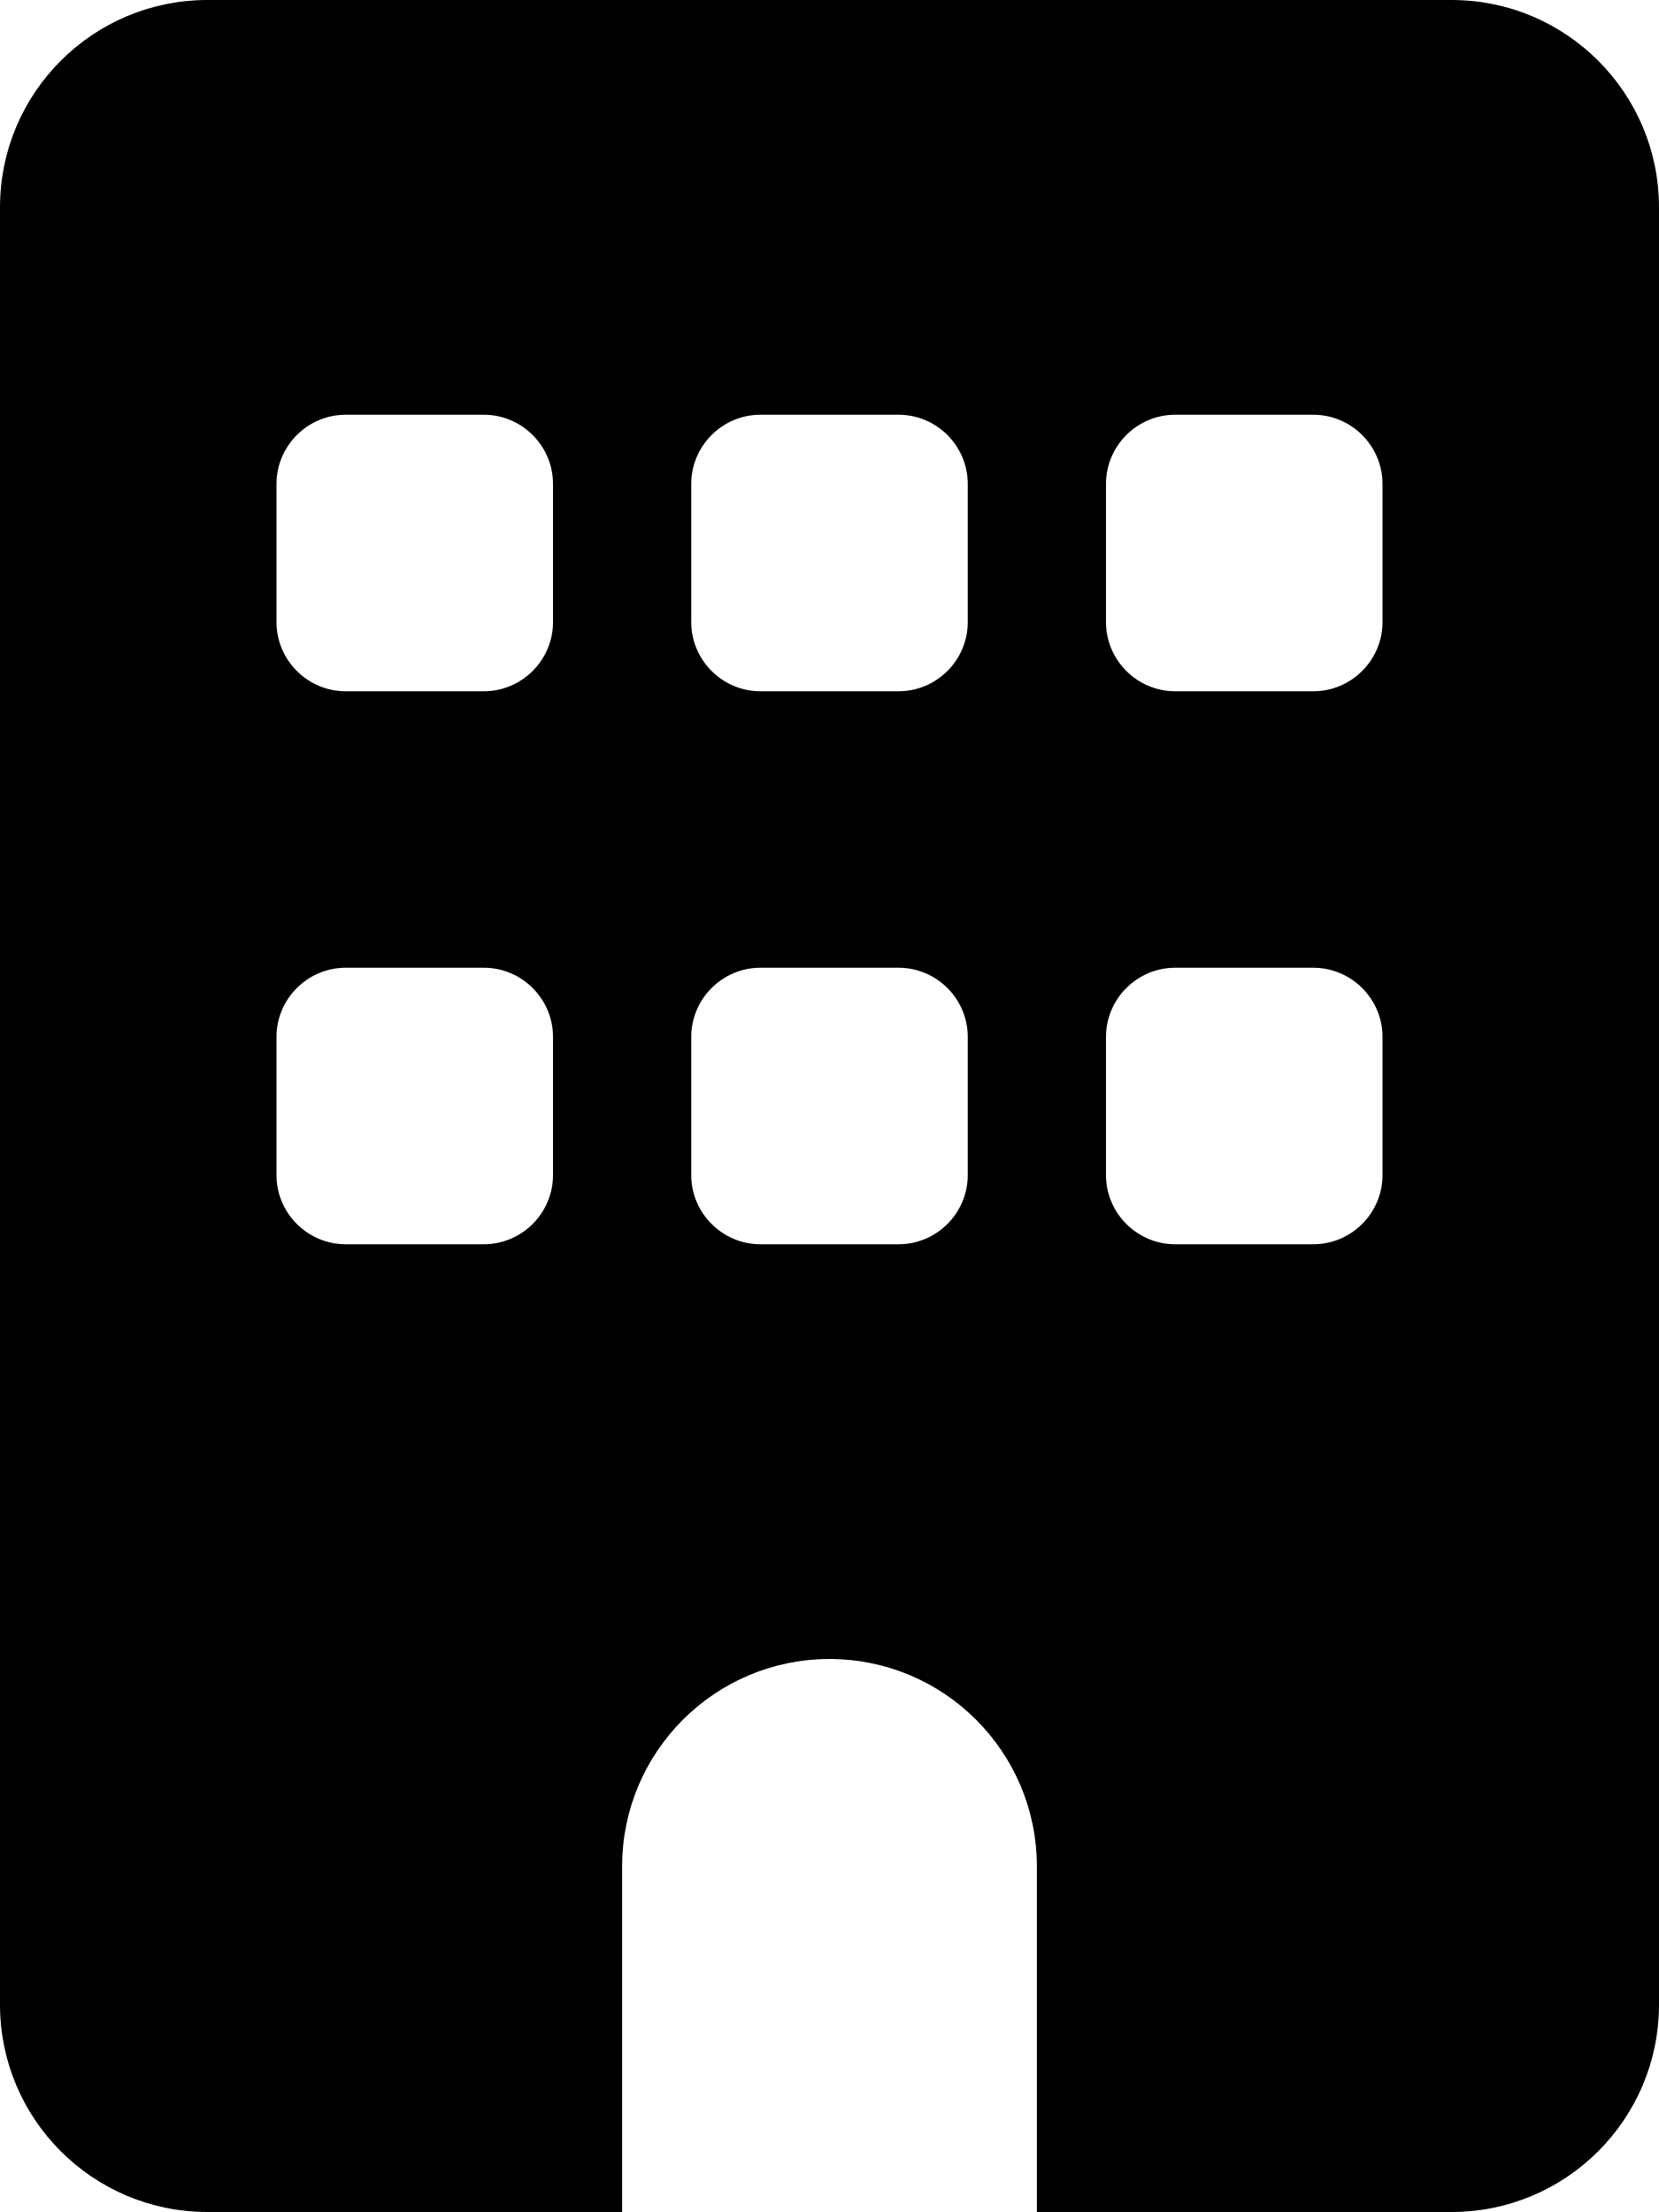
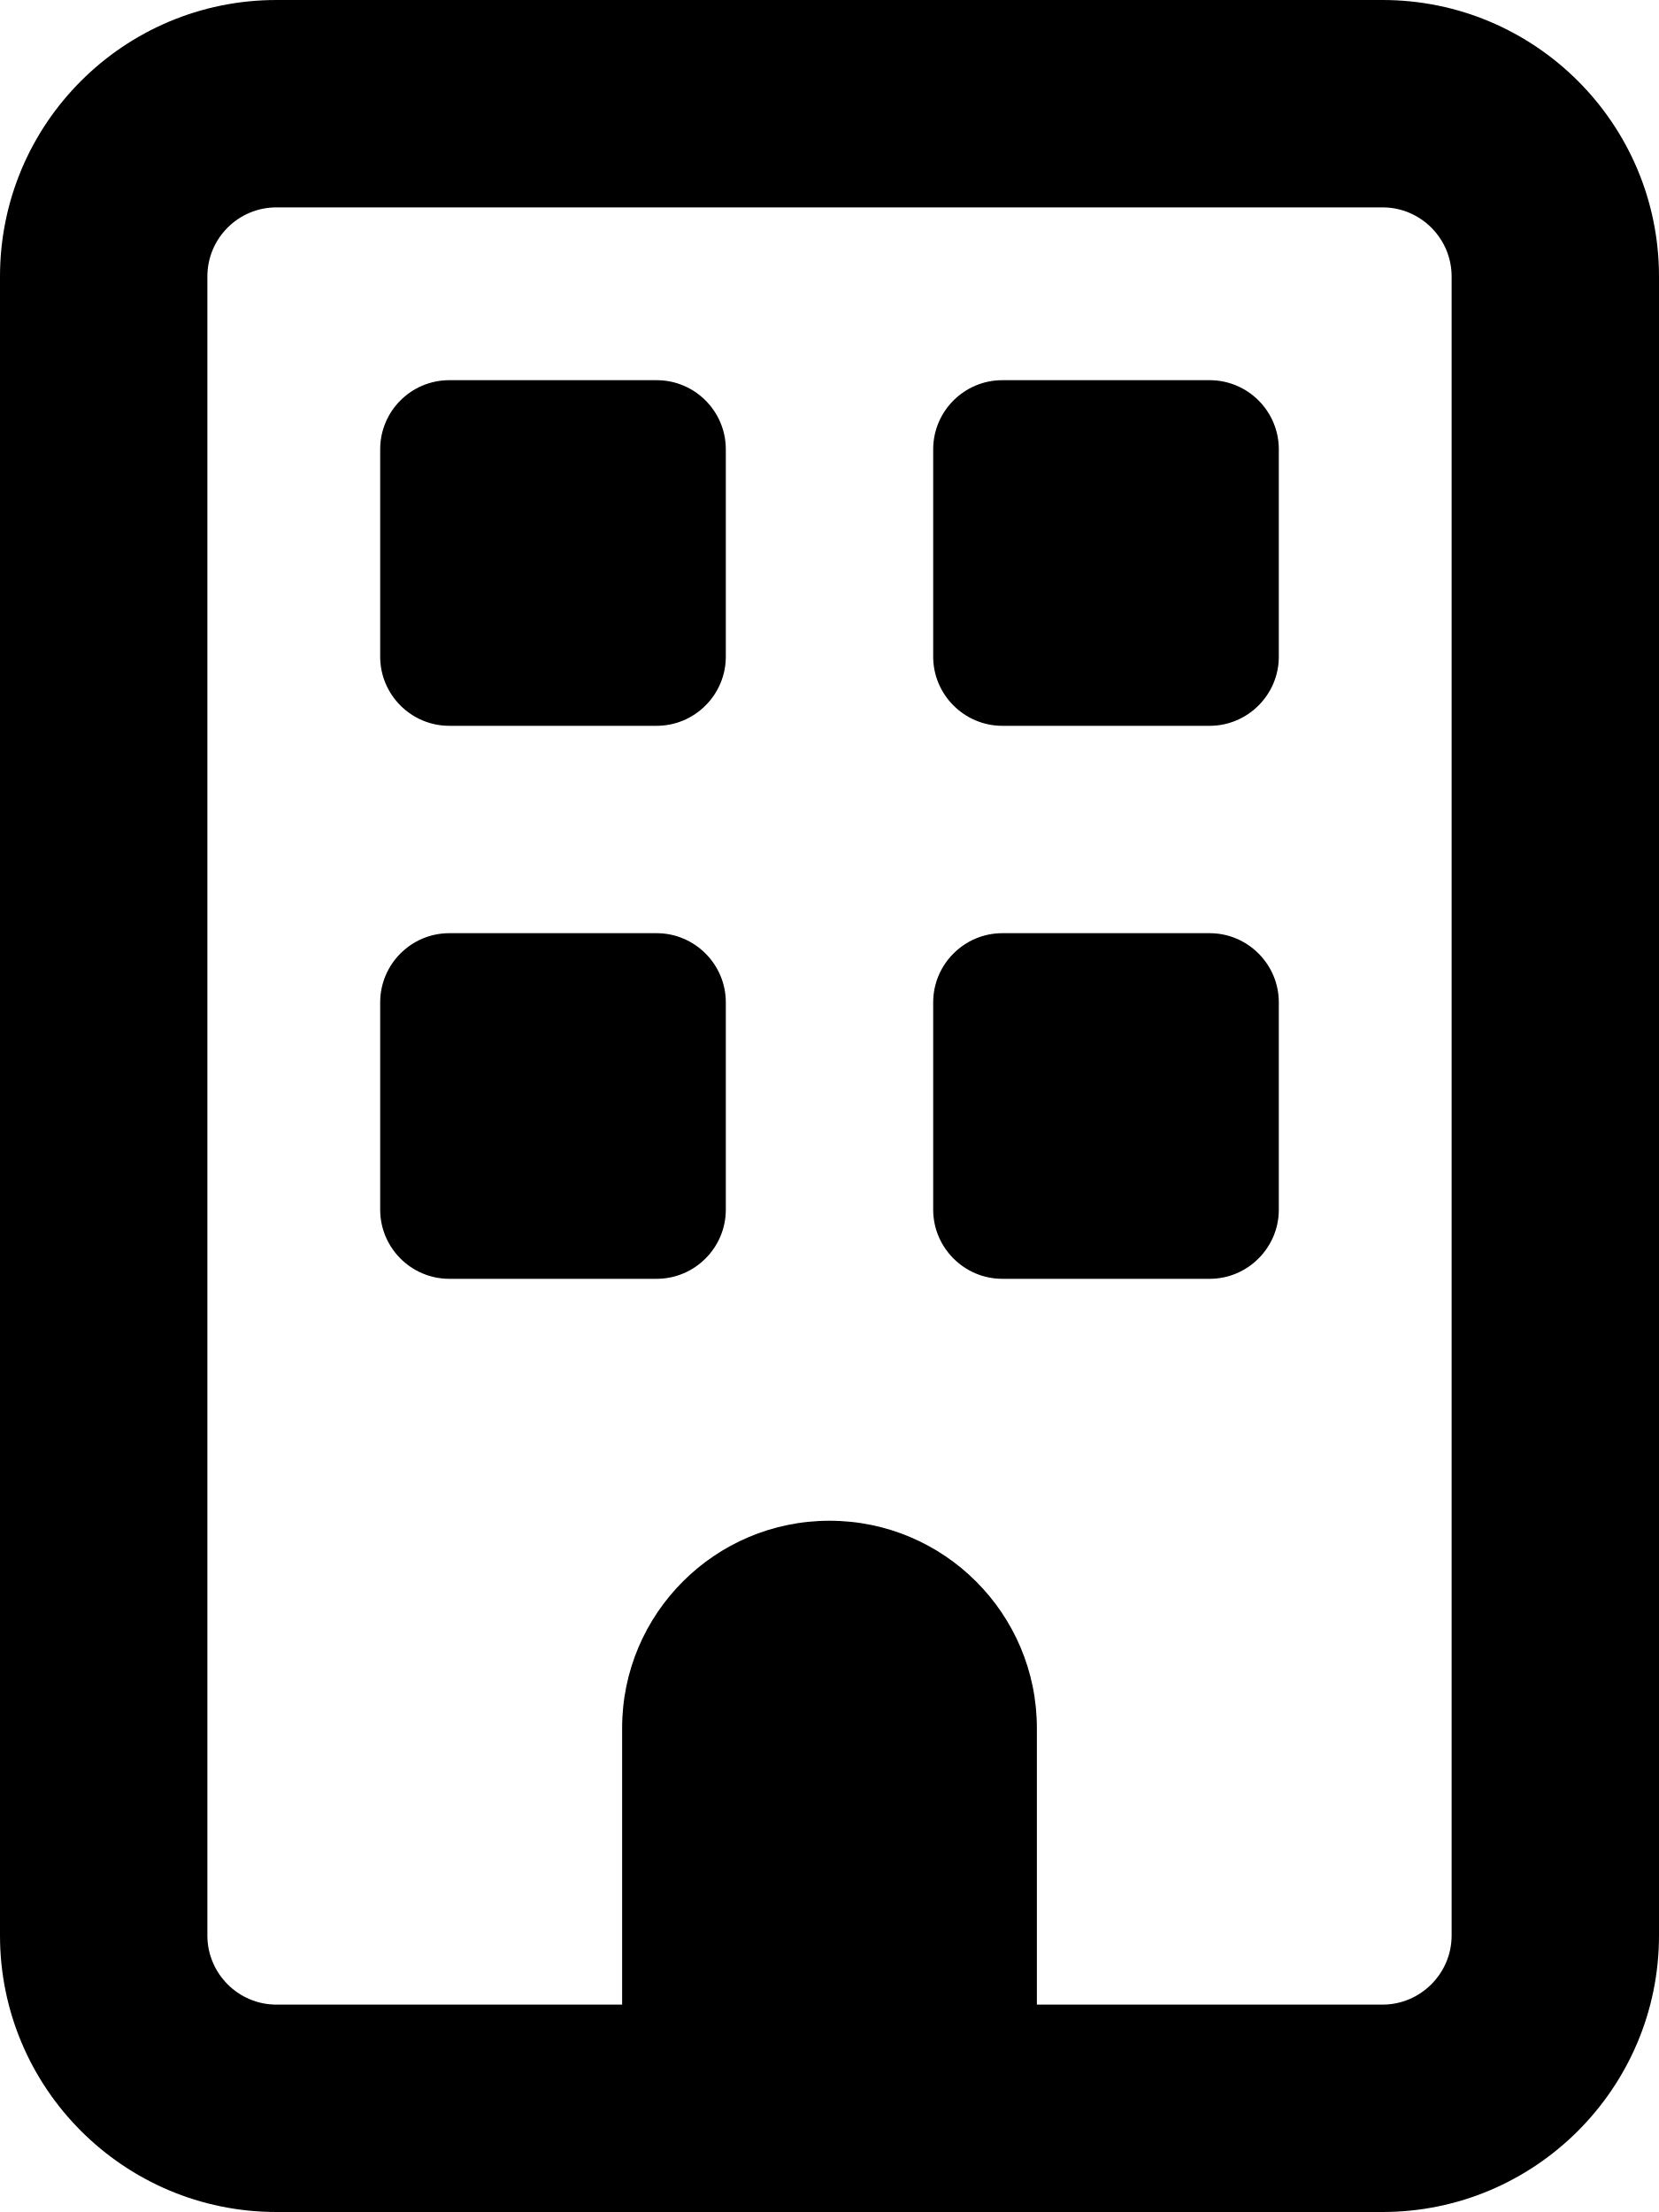
<svg xmlns="http://www.w3.org/2000/svg" viewBox="0 0 384 512">
-   <path d="M48 0C21.5 0 0 21.5 0 48V464c0 26.5 21.5 48 48 48h96V432c0-26.5 21.5-48 48-48s48 21.5 48 48v80h96c26.5 0 48-21.5 48-48V48c0-26.5-21.5-48-48-48H48zM64 240c0-8.8 7.2-16 16-16h32c8.8 0 16 7.2 16 16v32c0 8.8-7.2 16-16 16H80c-8.8 0-16-7.2-16-16V240zm112-16h32c8.8 0 16 7.2 16 16v32c0 8.8-7.2 16-16 16H176c-8.8 0-16-7.2-16-16V240c0-8.8 7.2-16 16-16zm80 16c0-8.8 7.2-16 16-16h32c8.8 0 16 7.2 16 16v32c0 8.8-7.2 16-16 16H272c-8.8 0-16-7.2-16-16V240zM80 96h32c8.8 0 16 7.2 16 16v32c0 8.8-7.2 16-16 16H80c-8.8 0-16-7.2-16-16V112c0-8.8 7.2-16 16-16zm80 16c0-8.8 7.2-16 16-16h32c8.8 0 16 7.2 16 16v32c0 8.8-7.2 16-16 16H176c-8.8 0-16-7.2-16-16V112zM272 96h32c8.8 0 16 7.2 16 16v32c0 8.8-7.2 16-16 16H272c-8.8 0-16-7.2-16-16V112c0-8.8 7.2-16 16-16z" />
+   <path d="M88 104C88 95.16 95.16 88 104 88H152C160.8 88 168 95.16 168 104V152C168 160.8 160.8 168 152 168H104C95.16 168 88 160.8 88 152V104zM280 88C288.8 88 296 95.16 296 104V152C296 160.8 288.8 168 280 168H232C223.2 168 216 160.8 216 152V104C216 95.16 223.2 88 232 88H280zM88 232C88 223.2 95.16 216 104 216H152C160.8 216 168 223.2 168 232V280C168 288.8 160.8 296 152 296H104C95.16 296 88 288.8 88 280V232zM280 216C288.8 216 296 223.2 296 232V280C296 288.8 288.8 296 280 296H232C223.2 296 216 288.8 216 280V232C216 223.2 223.2 216 232 216H280zM0 64C0 28.65 28.65 0 64 0H320C355.3 0 384 28.65 384 64V448C384 483.3 355.3 512 320 512H64C28.65 512 0 483.3 0 448V64zM48 64V448C48 456.8 55.16 464 64 464H144V400C144 373.5 165.5 352 192 352C218.5 352 240 373.5 240 400V464H320C328.8 464 336 456.8 336 448V64C336 55.16 328.8 48 320 48H64C55.16 48 48 55.16 48 64z" />
</svg>
